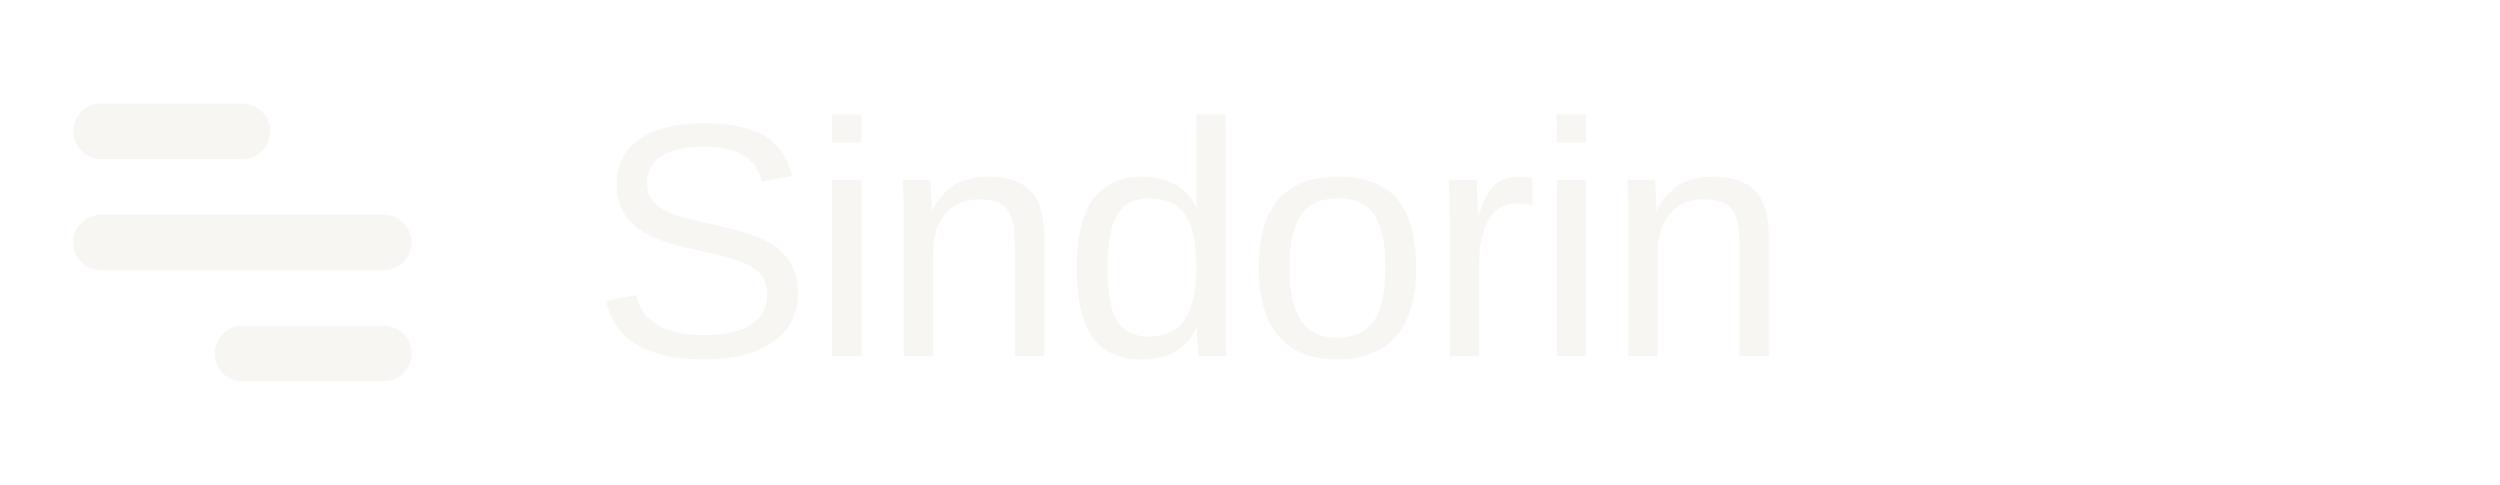
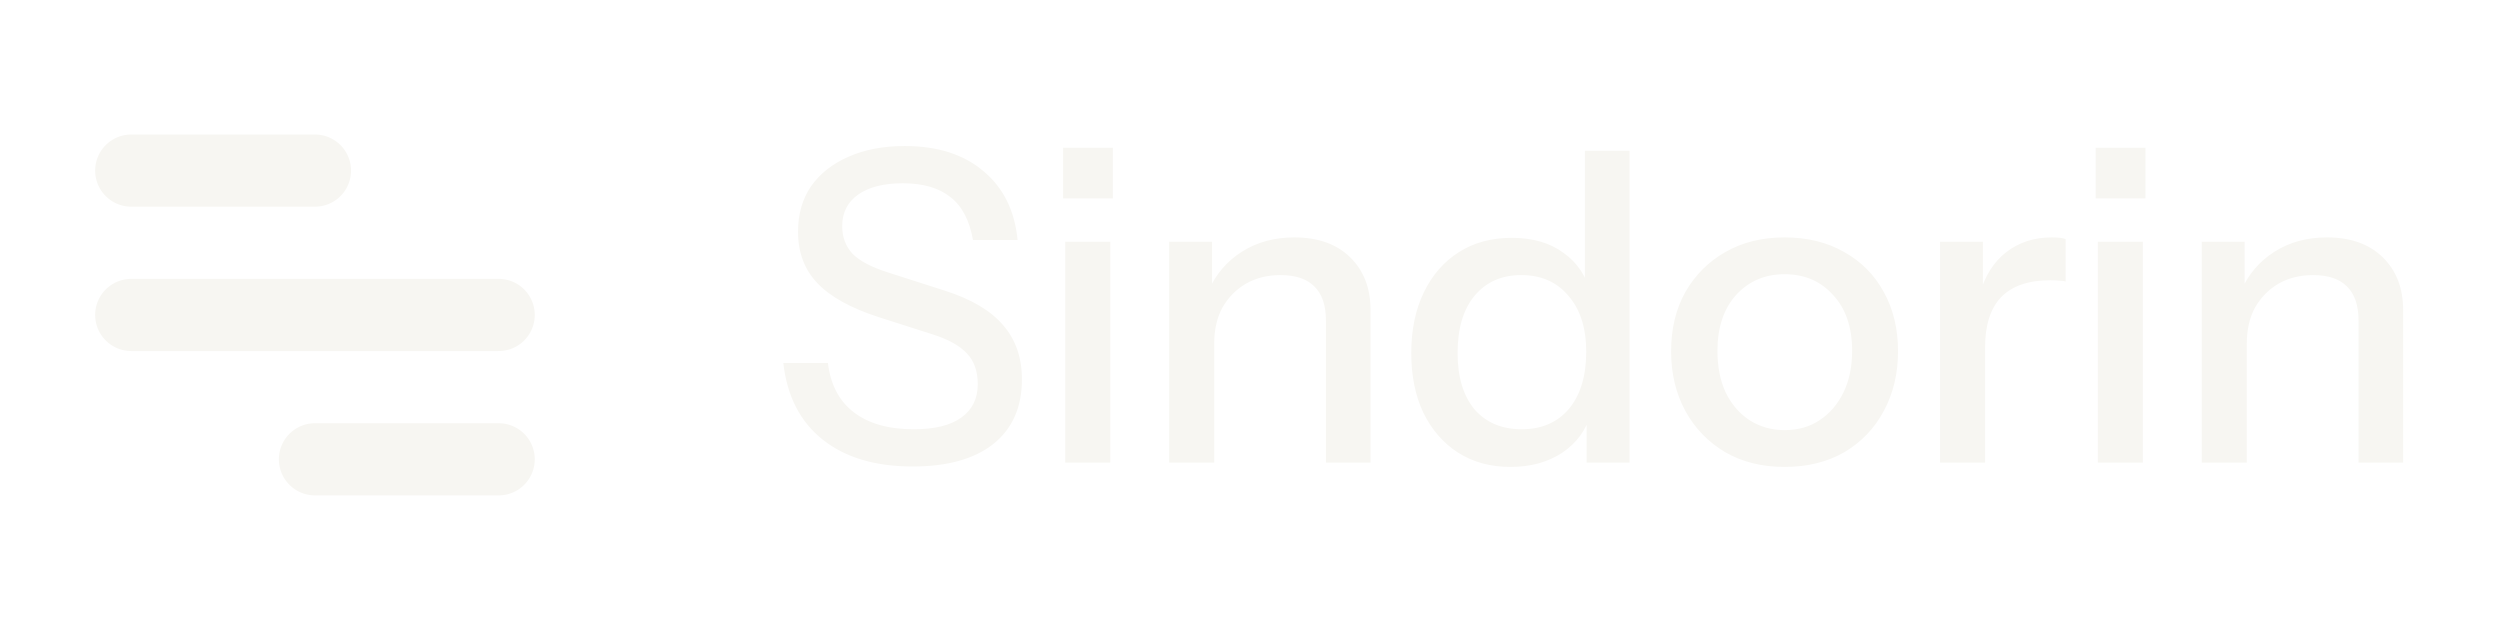
- <svg xmlns="http://www.w3.org/2000/svg" viewBox="0 0 330 64" width="330" height="64">
-   <g transform="scale(1.3333)">
-     <path d="M10 13 H24 M10 24 H38 M24 35 H38" fill="none" stroke="#F7F6F2" stroke-width="5.5" stroke-linecap="round" />
+ <svg xmlns="http://www.w3.org/2000/svg" viewBox="0 0 254 64" width="254" height="64" version="1.1" id="svg1">
+   <defs id="defs1" />
+   <g transform="scale(1.3333)" id="g1">
+     <path d="M10 13 H24 M10 24 H38 M24 35 H38" fill="none" stroke="#F7F6F2" stroke-width="5.5" stroke-linecap="round" id="path1" />
  </g>
-   <text x="78" y="47" font-family="Instrument Sans, Aptos, Arial, sans-serif" font-weight="500" font-size="44" letter-spacing="-0.44" fill="#F7F6F2">Sindorin</text>
+   <path d="m 92.74,47.396 q -5.72,0 -9.152,-2.728 -3.432,-2.728 -4.004,-7.788 h 4.532 q 0.396,3.3 2.64,5.016 2.244,1.716 6.072,1.716 3.212,0 4.84,-1.188 1.672,-1.188 1.672,-3.388 0,-1.98 -1.1,-3.124 -1.1,-1.188 -3.476,-1.936 l -5.5,-1.76 q -4.224,-1.364 -6.204,-3.432 -1.98,-2.068 -1.98,-5.236 0,-2.684 1.32,-4.62 1.364,-1.936 3.784,-2.992 2.464,-1.1 5.72,-1.1 5.016,0 8.008,2.552 3.036,2.508 3.476,6.996 h -4.532 q -0.528,-2.992 -2.288,-4.356 -1.76,-1.408 -4.84,-1.408 -2.904,0 -4.532,1.144 -1.628,1.144 -1.628,3.212 0,1.672 1.056,2.816 1.1,1.1 3.608,1.892 l 5.764,1.848 q 4.004,1.276 5.896,3.476 1.936,2.2 1.936,5.544 0,4.224 -2.904,6.556 -2.904,2.288 -8.184,2.288 z M 108.228,47 V 24.56 h 4.576 V 47 Z m -0.22,-26.84 v -5.148 h 5.06 v 5.148 z m 10.78,26.84 V 24.56 h 4.356 v 5.28 h 0.22 V 47 Z m 15.928,0 V 32.568 q 0,-2.332 -1.188,-3.476 -1.144,-1.144 -3.432,-1.144 -1.98,0 -3.52,0.88 -1.496,0.88 -2.376,2.42 -0.836,1.54 -0.836,3.652 l -0.572,-5.368 q 1.1,-2.508 3.388,-3.96 2.288,-1.452 5.324,-1.452 3.608,0 5.676,2.024 2.068,2.024 2.068,5.368 V 47 Z m 26.488,0 v -5.148 l 0.44,0.132 q -0.704,2.508 -2.904,4.004 -2.2,1.452 -5.28,1.452 -3.036,0 -5.324,-1.452 -2.244,-1.452 -3.52,-4.048 -1.232,-2.596 -1.232,-6.072 0,-3.52 1.276,-6.16 1.276,-2.64 3.564,-4.092 2.288,-1.452 5.368,-1.452 3.212,0 5.28,1.54 2.112,1.496 2.772,4.224 l -0.616,0.088 V 15.32 h 4.532 V 47 Z m -6.6,-3.388 q 3.036,0 4.796,-2.068 1.76,-2.112 1.76,-5.808 0,-3.608 -1.804,-5.676 -1.76,-2.112 -4.796,-2.112 -2.992,0 -4.752,2.112 -1.716,2.068 -1.716,5.808 0,3.652 1.716,5.72 1.76,2.024 4.796,2.024 z m 26.708,3.828 q -3.432,0 -6.028,-1.496 -2.596,-1.54 -4.048,-4.18 -1.452,-2.684 -1.452,-6.072 0,-3.432 1.452,-6.028 1.496,-2.596 4.048,-4.048 2.596,-1.496 6.028,-1.496 3.476,0 6.072,1.496 2.596,1.452 4.004,4.048 1.452,2.596 1.452,6.028 0,3.388 -1.452,6.072 -1.408,2.64 -4.004,4.18 -2.596,1.496 -6.072,1.496 z m 0,-3.74 q 2.068,0 3.564,-1.012 1.54,-1.012 2.42,-2.816 0.88,-1.804 0.88,-4.224 0,-3.608 -1.936,-5.676 -1.892,-2.112 -4.928,-2.112 -2.992,0 -4.928,2.112 -1.892,2.112 -1.892,5.676 0,2.42 0.836,4.224 0.88,1.804 2.42,2.816 1.584,1.012 3.564,1.012 z M 197.108,47 V 24.56 h 4.356 v 5.588 h 0.22 V 47 Z m 4.576,-11.704 -0.572,-5.324 q 0.792,-2.86 2.728,-4.356 1.936,-1.496 4.62,-1.496 1.012,0 1.408,0.176 v 4.312 q -0.22,-0.088 -0.616,-0.088 -0.396,-0.044 -0.968,-0.044 -3.3,0 -4.972,1.716 -1.628,1.716 -1.628,5.104 z M 213.139,47 V 24.56 h 4.576 V 47 Z m -0.22,-26.84 v -5.148 h 5.06 V 20.16 Z M 223.699,47 V 24.56 h 4.356 v 5.28 h 0.22 V 47 Z m 15.928,0 V 32.568 q 0,-2.332 -1.188,-3.476 -1.144,-1.144 -3.432,-1.144 -1.98,0 -3.52,0.88 -1.496,0.88 -2.376,2.42 -0.836,1.54 -0.836,3.652 l -0.572,-5.368 q 1.1,-2.508 3.388,-3.96 2.288,-1.452 5.324,-1.452 3.608,0 5.676,2.024 2.068,2.024 2.068,5.368 V 47 Z" id="text1" style="font-weight:500;font-size:44px;font-family:'Instrument Sans';letter-spacing:-0.44;fill:#f7f6f2" aria-label="Sindorin" />
</svg>
